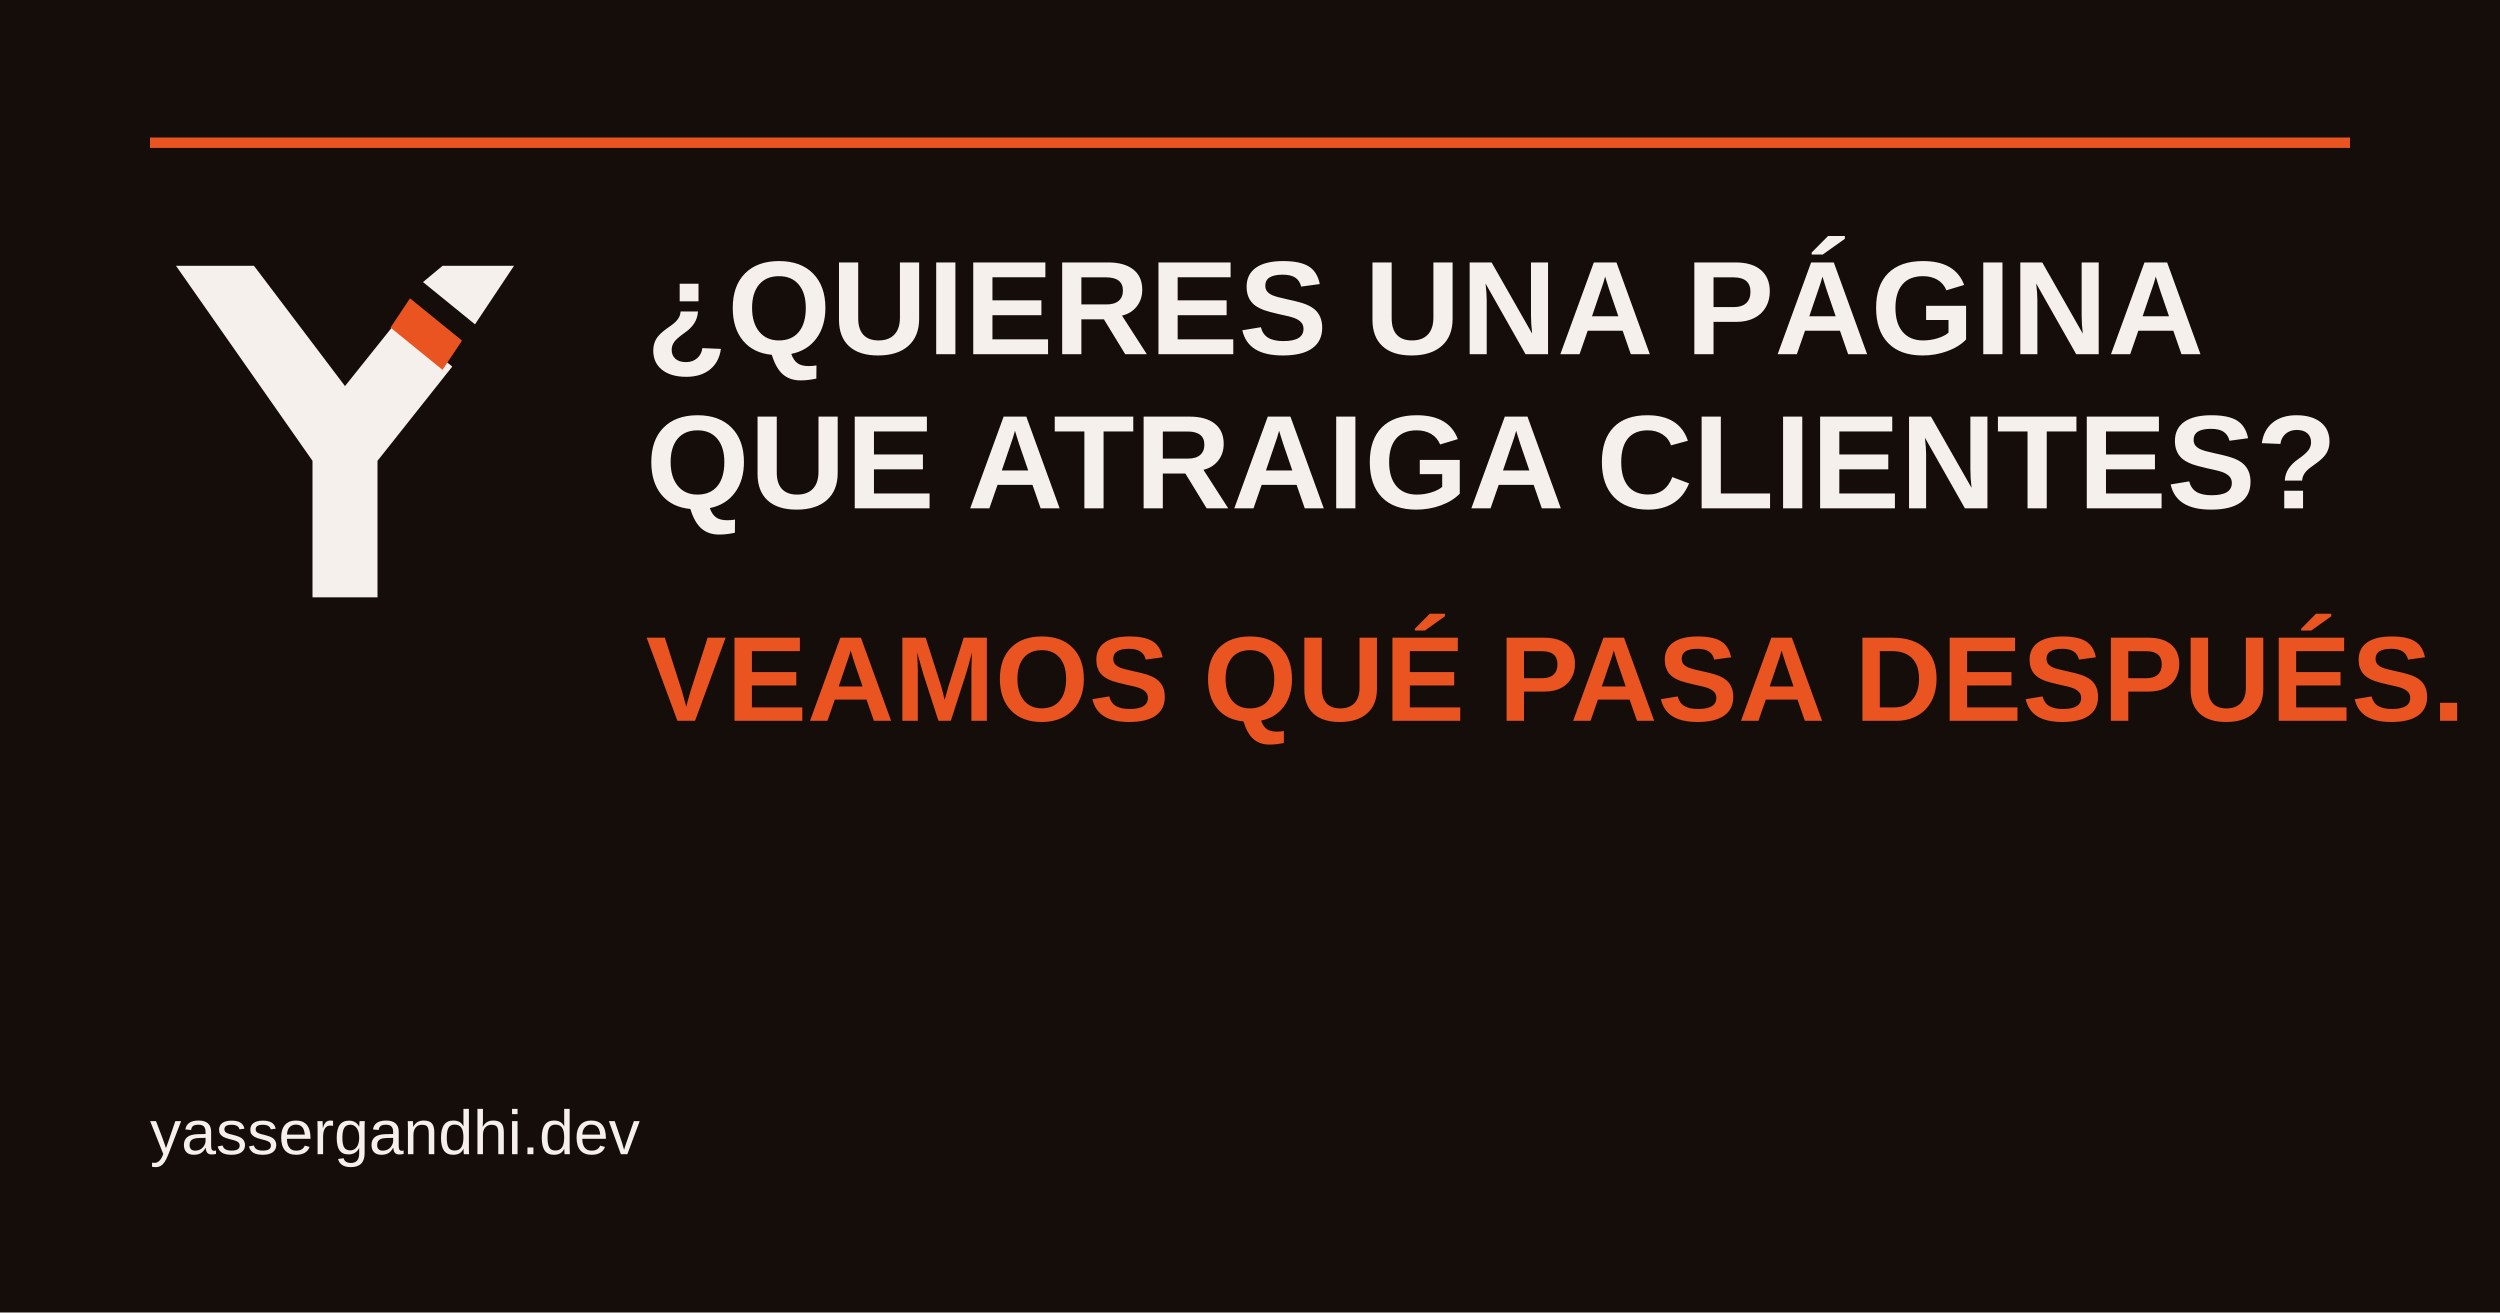
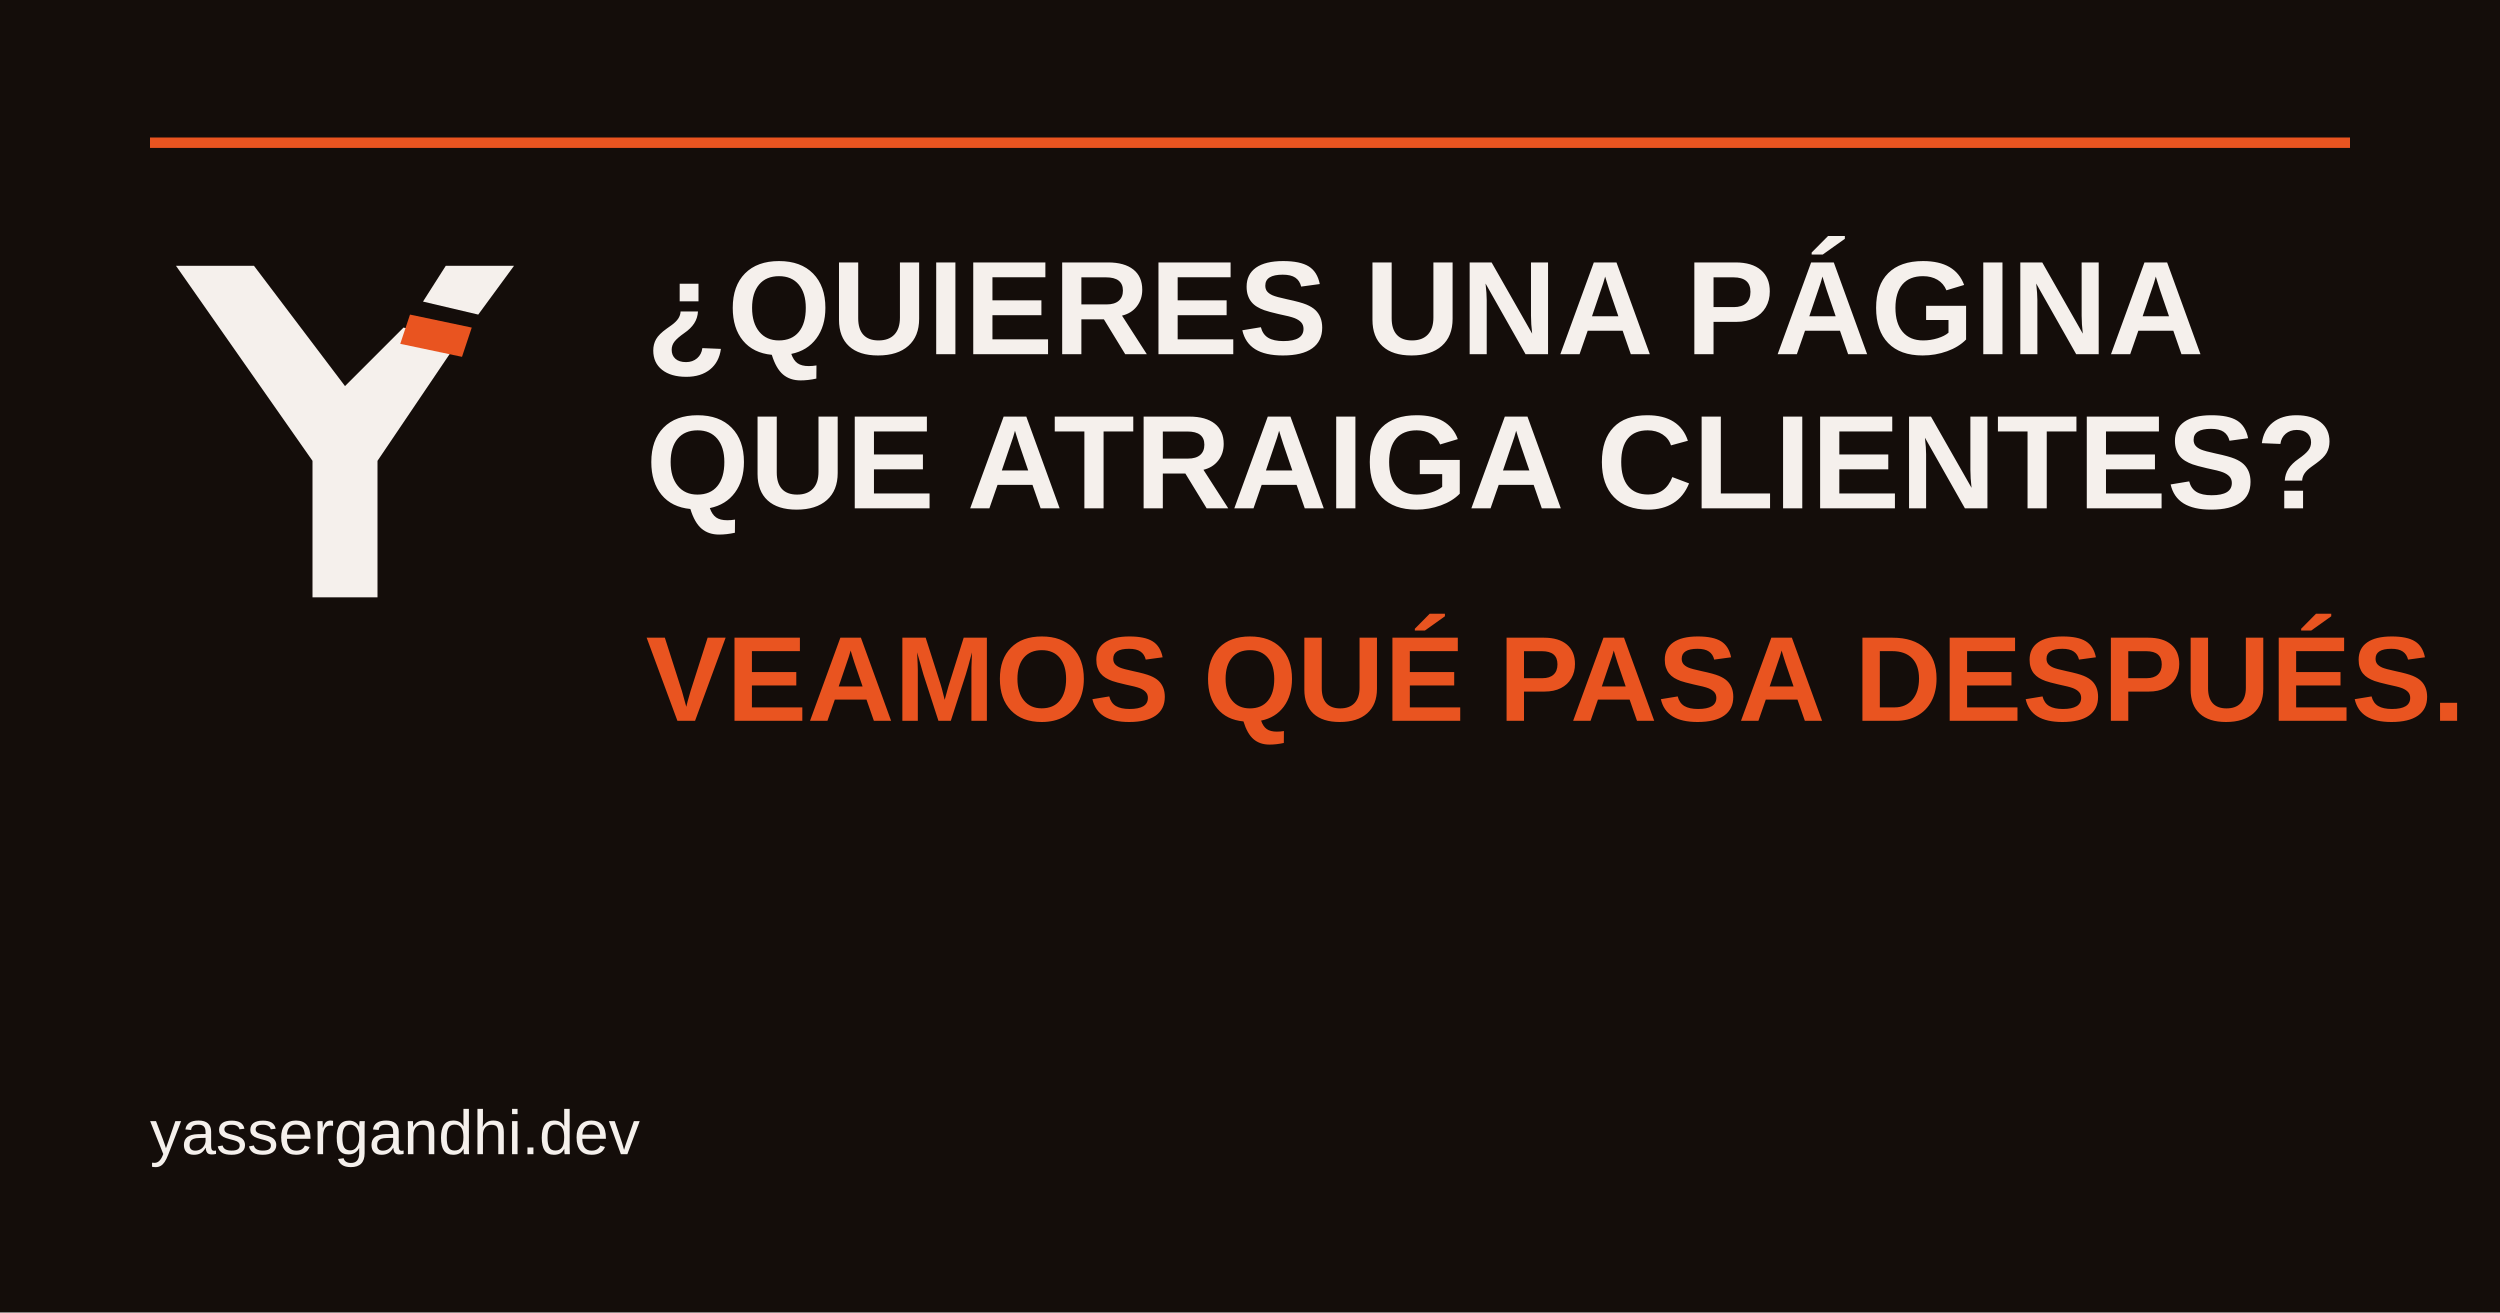
<svg xmlns="http://www.w3.org/2000/svg" width="1200" height="630" viewBox="0 0 1200 630" role="img" aria-labelledby="title desc">
  <rect width="1200" height="630" fill="#140D0A" />
  <rect x="72" y="66" width="1056" height="5" fill="#E95420" />
  <g transform="translate(72 112) scale(1.56)">
-     <path d="M8 10h24l28 37 16-20 17 14-23 29v42H50V70Z" fill="#F5F0EC" />
-     <path d="M90 10h22l-12 18-16-13Z" fill="#F5F0EC" />
-     <path d="m80 20 16 13-6 9-16-13Z" fill="#E95420" />
+     <path d="M8 10h24l28 37 18-18 17 4-25 37v42H50V70Z" fill="#F5F0EC" />
+     <path d="M91 10h21l-11 15-17-4Z" fill="#F5F0EC" />
+     <path d="m80 25 19 4-3 9-19-4Z" fill="#E95420" />
  </g>
  <text x="310" y="170" fill="#F5F0EC" font-family="Arial Narrow, Arial, sans-serif" font-size="64" font-weight="800">¿QUIERES UNA PÁGINA</text>
  <text x="310" y="244" fill="#F5F0EC" font-family="Arial Narrow, Arial, sans-serif" font-size="64" font-weight="800">QUE ATRAIGA CLIENTES?</text>
  <text x="310" y="346" fill="#E95420" font-family="Arial Narrow, Arial, sans-serif" font-size="58" font-weight="800">VEAMOS QUÉ PASA DESPUÉS.</text>
  <text x="72" y="554" fill="#F5F0EC" font-family="Arial, sans-serif" font-size="30">yassergandhi.dev</text>
</svg>
